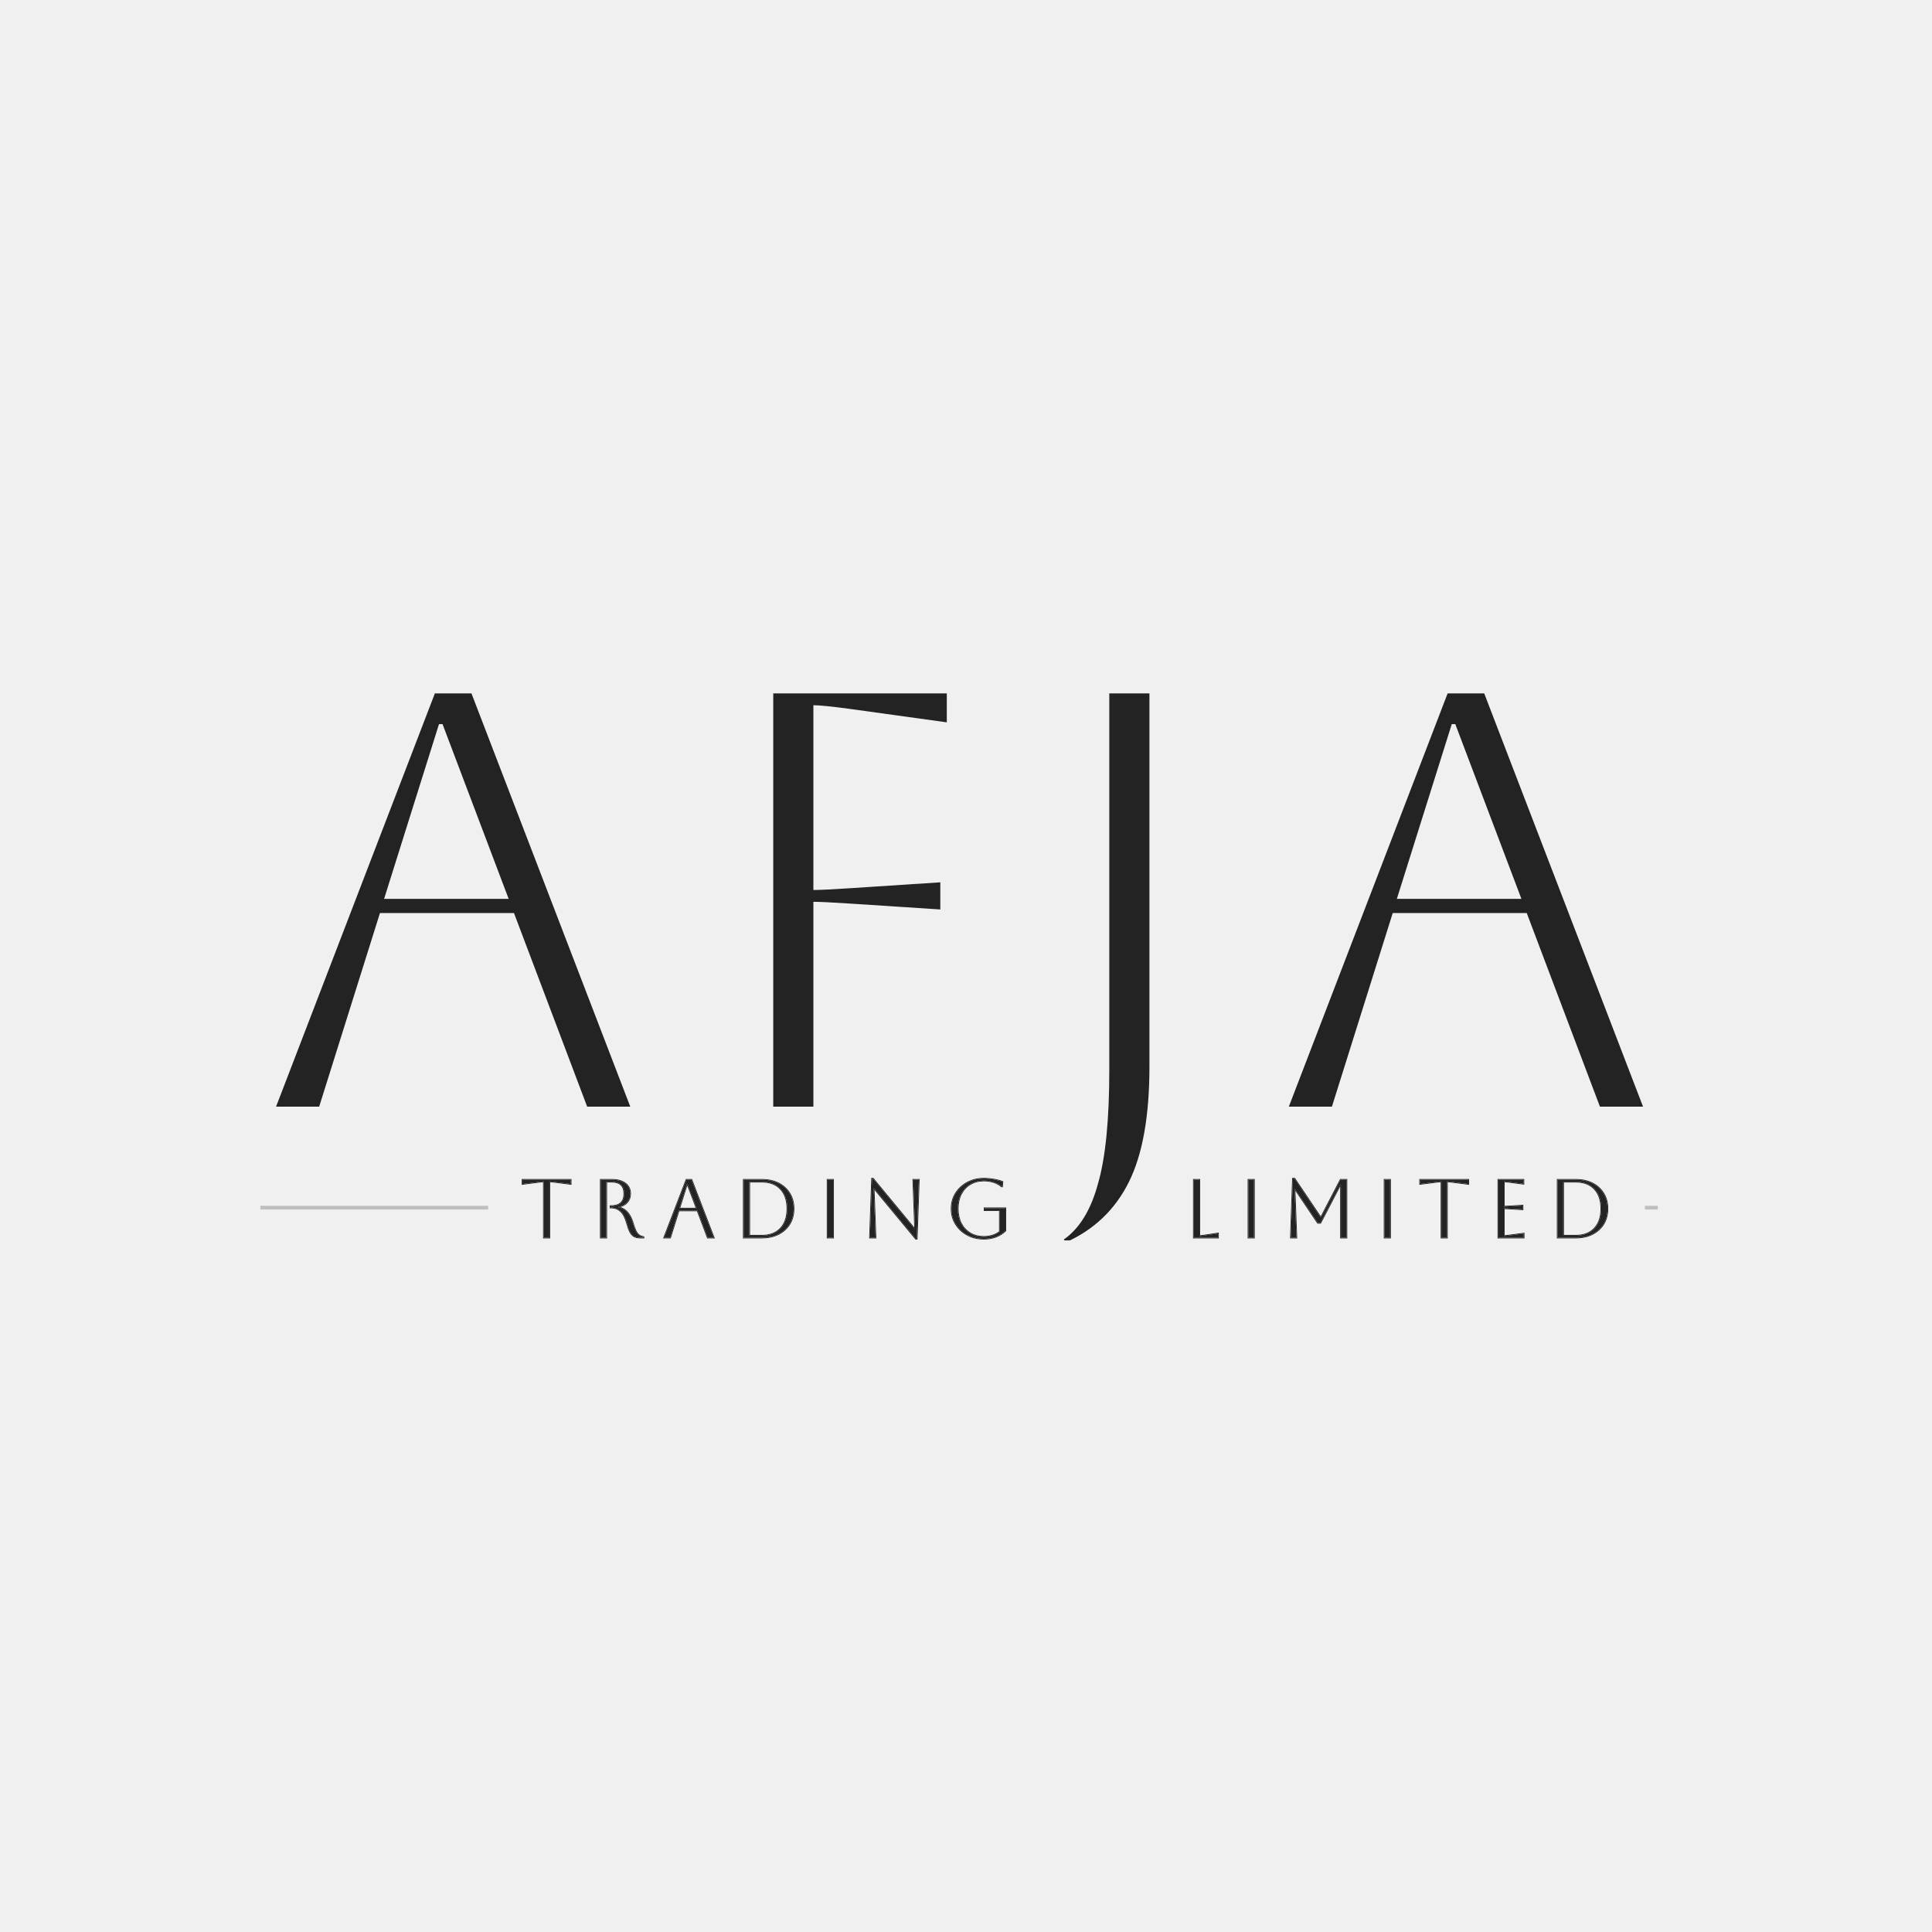
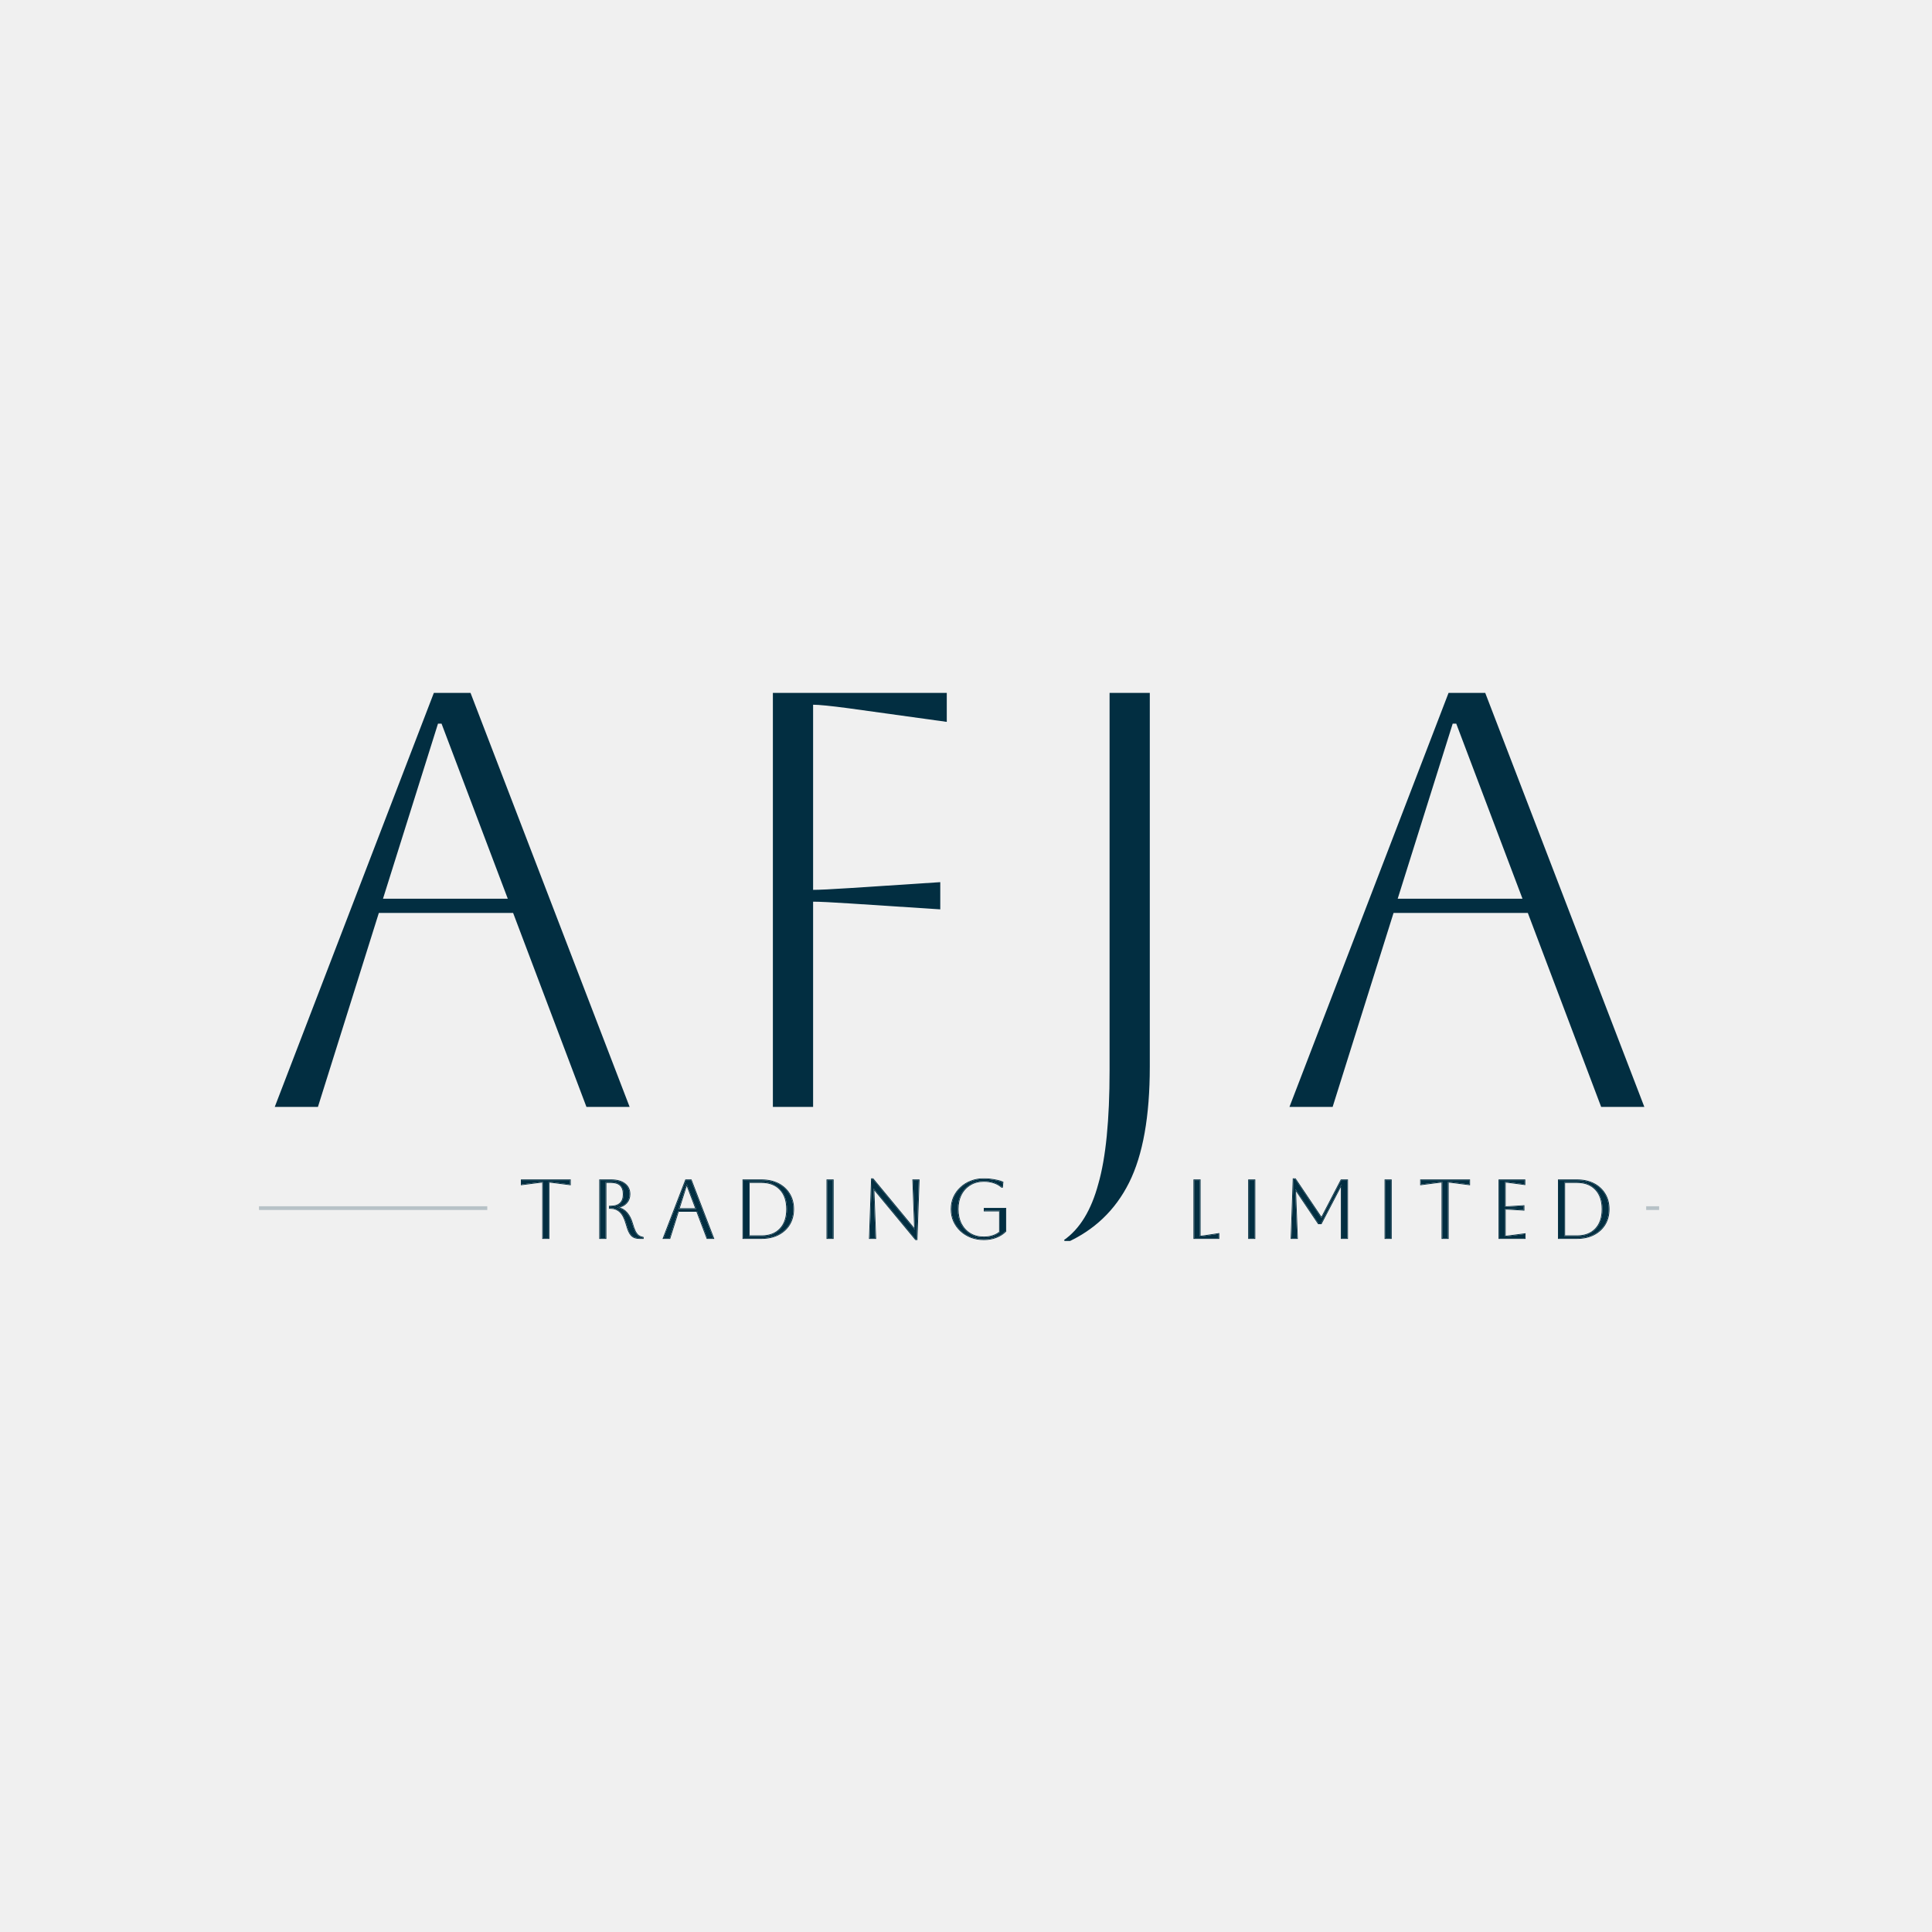
- <svg xmlns="http://www.w3.org/2000/svg" width="521" height="521" viewBox="0 0 521 521" fill="none">
-   <g style="mix-blend-mode:luminosity">
+ <svg xmlns="http://www.w3.org/2000/svg" width="520" height="520" viewBox="0 0 520 520" fill="none">
+   <g>
    <g clip-path="url(#clip0_276_8984)">
-       <path d="M74.447 298.427L117.27 186.992H127.14L169.963 298.427H158.342L138.602 246.212H102.465L86.068 298.427H74.447ZM118.385 195.27L103.58 242.391H137.169L119.34 195.27H118.385ZM208.52 298.427V186.992H255.324V194.793L228.896 191.131C224.121 190.494 220.937 190.176 219.345 190.176V240.004C221.044 240.004 224.333 239.844 229.216 239.526L253.573 237.934V245.257L229.216 243.665C224.333 243.347 221.044 243.187 219.345 243.187V298.427H208.52ZM299.142 288.557V186.992H309.967V287.602C309.967 300.975 308.11 311.376 304.395 318.804C300.681 326.233 295.003 331.645 287.361 335.042L286.884 334.246C291.13 331.275 294.207 326.233 296.118 319.123C298.134 312.118 299.142 301.93 299.142 288.557ZM347.558 298.427L390.379 186.992H400.249L443.074 298.427H431.453L411.713 246.212H375.576L359.177 298.427H347.558ZM391.494 195.27L376.689 242.391H410.279L392.449 195.27H391.494Z" fill="#022E41" />
-       <path opacity="0.24" d="M70.213 325.664H131.652" stroke-width="0.995" stroke="#022E41" />
-       <path d="M146.645 333.749V318.593C146.422 318.593 145.961 318.638 145.263 318.728L140.895 319.285V318.148H153.91V319.285L149.542 318.728C148.844 318.638 148.383 318.593 148.16 318.593V333.749H146.645ZM161.988 318.148H164.974C166.549 318.148 167.768 318.483 168.629 319.151C169.506 319.805 169.944 320.726 169.944 321.914C169.944 322.836 169.669 323.6 169.12 324.21C168.585 324.819 167.805 325.227 166.78 325.436V325.569C167.76 325.763 168.563 326.223 169.187 326.951C169.811 327.68 170.279 328.578 170.591 329.649C170.873 330.629 171.148 331.393 171.415 331.943C171.698 332.478 172.002 332.865 172.329 333.102C172.671 333.34 173.072 333.512 173.533 333.615V333.749H172.619C171.965 333.749 171.423 333.63 170.992 333.392C170.576 333.155 170.219 332.753 169.922 332.189C169.625 331.625 169.343 330.844 169.075 329.849C168.644 328.318 168.072 327.233 167.359 326.595C166.646 325.956 165.777 325.636 164.752 325.636H164.618V325.235H164.752C167.144 325.235 168.34 324.135 168.34 321.936C168.34 319.767 167.218 318.683 164.974 318.683H163.503V333.749H161.988V318.148ZM179.102 333.749L185.097 318.148H186.479L192.474 333.749H190.847L188.083 326.439H183.024L180.729 333.749H179.102ZM185.253 319.307L183.18 325.904H187.883L185.386 319.307H185.253ZM200.546 333.749V318.148H205.449C207.173 318.148 208.674 318.475 209.951 319.128C211.229 319.782 212.224 320.696 212.938 321.87C213.651 323.028 214.008 324.389 214.008 325.949C214.008 327.508 213.651 328.875 212.938 330.049C212.224 331.208 211.229 332.115 209.951 332.768C208.674 333.422 207.173 333.749 205.449 333.749H200.546ZM205.449 318.683H202.062V333.214H205.449C207.604 333.214 209.283 332.575 210.486 331.298C211.705 330.019 212.314 328.237 212.314 325.949C212.314 323.66 211.705 321.878 210.486 320.599C209.283 319.322 207.604 318.683 205.449 318.683ZM223.155 333.749V318.148H224.671V333.749H223.155ZM234.591 333.749L235.148 317.836H235.416L246.626 331.386H246.761L246.269 318.148H247.785L247.228 334.061H246.961L235.75 320.51H235.617L236.107 333.749H234.591ZM265.487 326.349V325.814H271.126V331.877C270.442 332.56 269.602 333.095 268.607 333.482C267.626 333.867 266.527 334.061 265.309 334.061C264.061 334.061 262.909 333.861 261.854 333.459C260.8 333.043 259.878 332.471 259.091 331.743C258.303 331 257.687 330.139 257.241 329.157C256.81 328.177 256.595 327.108 256.595 325.949C256.595 324.789 256.81 323.72 257.241 322.739C257.687 321.759 258.303 320.904 259.091 320.177C259.878 319.433 260.8 318.861 261.854 318.46C262.909 318.044 264.061 317.836 265.309 317.836C265.844 317.836 266.424 317.873 267.048 317.948C267.686 318.021 268.295 318.126 268.875 318.26C269.454 318.378 269.944 318.527 270.346 318.705L270.234 319.953H270.101C269.507 319.433 268.793 319.04 267.961 318.772C267.129 318.505 266.244 318.371 265.309 318.371C263.912 318.371 262.686 318.69 261.632 319.33C260.577 319.953 259.752 320.837 259.158 321.981C258.578 323.11 258.289 324.433 258.289 325.949C258.289 327.463 258.578 328.794 259.158 329.938C259.752 331.068 260.577 331.951 261.632 332.59C262.686 333.214 263.912 333.526 265.309 333.526C266.171 333.526 266.966 333.407 267.693 333.169C268.437 332.932 269.075 332.59 269.61 332.145V326.349H265.487Z" fill="#022E41" />
-       <mask id="mask0_276_8984" style="mask-type:luminance" maskUnits="userSpaceOnUse" x="139" y="317" width="133" height="18">
-         <path d="M271.441 317.578H139.609V334.99H271.441V317.578Z" fill="white" />
-         <path d="M146.647 333.749V318.593C146.424 318.593 145.963 318.638 145.265 318.728L140.896 319.285V318.148H153.912V319.285L149.544 318.728C148.846 318.638 148.385 318.593 148.162 318.593V333.749H146.647ZM161.99 318.148H164.976C166.551 318.148 167.77 318.483 168.631 319.151C169.508 319.805 169.946 320.726 169.946 321.914C169.946 322.836 169.671 323.6 169.122 324.21C168.587 324.819 167.807 325.227 166.782 325.436V325.569C167.762 325.763 168.565 326.223 169.188 326.951C169.813 327.68 170.281 328.578 170.593 329.649C170.875 330.629 171.15 331.393 171.417 331.943C171.7 332.478 172.004 332.865 172.331 333.102C172.673 333.34 173.074 333.512 173.534 333.615V333.749H172.621C171.967 333.749 171.425 333.63 170.994 333.392C170.578 333.155 170.221 332.753 169.924 332.189C169.627 331.625 169.345 330.844 169.077 329.849C168.646 328.318 168.074 327.233 167.361 326.595C166.648 325.956 165.779 325.636 164.753 325.636H164.62V325.235H164.753C167.146 325.235 168.342 324.135 168.342 321.936C168.342 319.767 167.22 318.683 164.976 318.683H163.505V333.749H161.99V318.148ZM179.103 333.749L185.099 318.148H186.48L192.476 333.749H190.849L188.085 326.439H183.026L180.731 333.749H179.103ZM185.255 319.307L183.182 325.904H187.885L185.388 319.307H185.255ZM200.548 333.749V318.148H205.451C207.174 318.148 208.676 318.475 209.953 319.128C211.231 319.782 212.226 320.696 212.94 321.87C213.653 323.028 214.01 324.389 214.01 325.949C214.01 327.508 213.653 328.875 212.94 330.049C212.226 331.208 211.231 332.115 209.953 332.768C208.676 333.422 207.174 333.749 205.451 333.749H200.548ZM205.451 318.683H202.064V333.214H205.451C207.606 333.214 209.285 332.575 210.488 331.298C211.707 330.019 212.316 328.237 212.316 325.949C212.316 323.66 211.707 321.878 210.488 320.599C209.285 319.322 207.606 318.683 205.451 318.683ZM223.157 333.749V318.148H224.673V333.749H223.157ZM234.593 333.749L235.15 317.836H235.418L246.628 331.386H246.763L246.271 318.148H247.787L247.23 334.061H246.963L235.752 320.51H235.619L236.109 333.749H234.593ZM265.489 326.349V325.814H271.128V331.877C270.444 332.56 269.604 333.095 268.609 333.482C267.628 333.867 266.529 334.061 265.311 334.061C264.062 334.061 262.911 333.861 261.856 333.459C260.801 333.043 259.88 332.471 259.093 331.743C258.305 331 257.689 330.139 257.243 329.157C256.812 328.177 256.597 327.108 256.597 325.949C256.597 324.789 256.812 323.72 257.243 322.739C257.689 321.759 258.305 320.904 259.093 320.177C259.88 319.433 260.801 318.861 261.856 318.46C262.911 318.044 264.062 317.836 265.311 317.836C265.846 317.836 266.425 317.873 267.05 317.948C267.688 318.021 268.297 318.126 268.877 318.26C269.456 318.378 269.946 318.527 270.348 318.705L270.236 319.953H270.103C269.509 319.433 268.795 319.04 267.963 318.772C267.131 318.505 266.246 318.371 265.311 318.371C263.914 318.371 262.688 318.69 261.634 319.33C260.579 319.953 259.754 320.837 259.16 321.981C258.58 323.11 258.29 324.433 258.29 325.949C258.29 327.463 258.58 328.794 259.16 329.938C259.754 331.068 260.579 331.951 261.634 332.59C262.688 333.214 263.914 333.526 265.311 333.526C266.173 333.526 266.968 333.407 267.695 333.169C268.439 332.932 269.077 332.59 269.612 332.145V326.349H265.489Z" fill="black" />
+       <path d="M73.949 297.927L116.772 186.492H126.642L169.465 297.927H157.844L138.104 245.712H101.967L85.57 297.927H73.949ZM117.887 194.77L103.082 241.891H136.671L118.842 194.77H117.887ZM208.022 297.927V186.492H254.826V194.293L228.398 190.631C223.623 189.994 220.439 189.676 218.847 189.676V239.504C220.546 239.504 223.835 239.344 228.718 239.026L253.075 237.434V244.757L228.718 243.165C223.835 242.847 220.546 242.687 218.847 242.687V297.927H208.022ZM298.644 288.057V186.492H309.469V287.102C309.469 300.475 307.612 310.876 303.897 318.304C300.183 325.733 294.505 331.145 286.863 334.542L286.386 333.746C290.632 330.775 293.709 325.733 295.62 318.623C297.636 311.618 298.644 301.43 298.644 288.057ZM347.06 297.927L389.881 186.492H399.751L442.576 297.927H430.954L411.215 245.712H375.078L358.679 297.927H347.06ZM390.996 194.77L376.191 241.891H409.781L391.951 194.77H390.996Z" fill="#022E41" />
+       <path opacity="0.24" d="M69.711 325.164H131.15" stroke-width="0.995" stroke="#022E41" />
+       <path d="M146.145 333.249V318.093C145.922 318.093 145.461 318.138 144.763 318.228L140.395 318.785V317.648H153.41V318.785L149.042 318.228C148.344 318.138 147.883 318.093 147.66 318.093V333.249H146.145ZM161.488 317.648H164.474C166.049 317.648 167.268 317.983 168.129 318.651C169.006 319.305 169.444 320.226 169.444 321.414C169.444 322.336 169.169 323.1 168.62 323.71C168.085 324.319 167.305 324.727 166.28 324.936V325.069C167.26 325.263 168.063 325.723 168.687 326.451C169.311 327.18 169.779 328.078 170.091 329.149C170.373 330.129 170.648 330.893 170.915 331.443C171.198 331.978 171.502 332.365 171.829 332.602C172.171 332.84 172.572 333.012 173.033 333.115V333.249H172.119C171.465 333.249 170.923 333.13 170.492 332.892C170.076 332.655 169.719 332.253 169.422 331.689C169.125 331.125 168.843 330.344 168.575 329.349C168.144 327.818 167.572 326.733 166.859 326.095C166.146 325.456 165.277 325.136 164.252 325.136H164.118V324.735H164.252C166.644 324.735 167.84 323.635 167.84 321.436C167.84 319.267 166.718 318.183 164.474 318.183H163.003V333.249H161.488V317.648ZM178.602 333.249L184.597 317.648H185.979L191.974 333.249H190.347L187.583 325.939H182.524L180.229 333.249H178.602ZM184.753 318.807L182.68 325.404H187.383L184.886 318.807H184.753ZM200.046 333.249V317.648H204.949C206.673 317.648 208.174 317.975 209.451 318.628C210.729 319.282 211.724 320.196 212.438 321.37C213.151 322.528 213.508 323.889 213.508 325.449C213.508 327.008 213.151 328.375 212.438 329.549C211.724 330.708 210.729 331.615 209.451 332.268C208.174 332.922 206.673 333.249 204.949 333.249H200.046ZM204.949 318.183H201.562V332.714H204.949C207.104 332.714 208.783 332.075 209.986 330.798C211.205 329.519 211.814 327.737 211.814 325.449C211.814 323.16 211.205 321.378 209.986 320.099C208.783 318.822 207.104 318.183 204.949 318.183ZM222.655 333.249V317.648H224.171V333.249H222.655ZM234.091 333.249L234.648 317.336H234.916L246.126 330.886H246.261L245.769 317.648H247.285L246.728 333.561H246.461L235.25 320.01H235.117L235.607 333.249H234.091ZM264.987 325.849V325.314H270.626V331.377C269.942 332.06 269.102 332.595 268.107 332.982C267.126 333.367 266.027 333.561 264.809 333.561C263.561 333.561 262.409 333.361 261.354 332.959C260.3 332.543 259.378 331.971 258.591 331.243C257.803 330.5 257.187 329.639 256.741 328.657C256.31 327.677 256.095 326.608 256.095 325.449C256.095 324.289 256.31 323.22 256.741 322.239C257.187 321.259 257.803 320.404 258.591 319.677C259.378 318.933 260.3 318.361 261.354 317.96C262.409 317.544 263.561 317.336 264.809 317.336C265.344 317.336 265.924 317.373 266.548 317.448C267.186 317.521 267.795 317.626 268.375 317.76C268.954 317.878 269.444 318.027 269.846 318.205L269.734 319.453H269.601C269.007 318.933 268.293 318.54 267.461 318.272C266.629 318.005 265.744 317.871 264.809 317.871C263.412 317.871 262.186 318.19 261.132 318.83C260.077 319.453 259.252 320.337 258.658 321.481C258.078 322.61 257.789 323.933 257.789 325.449C257.789 326.963 258.078 328.294 258.658 329.438C259.252 330.568 260.077 331.451 261.132 332.09C262.186 332.714 263.412 333.026 264.809 333.026C265.671 333.026 266.466 332.907 267.193 332.669C267.937 332.432 268.575 332.09 269.11 331.645V325.849H264.987Z" fill="#022E41" />
+       <mask id="mask0_276_8984" style="mask-type:luminance" maskUnits="userSpaceOnUse" x="139" y="317" width="132" height="18">
+         <path d="M270.941 317.078H139.109V334.49H270.941V317.078Z" fill="white" />
+         <path d="M146.149 333.249V318.093C145.926 318.093 145.465 318.138 144.767 318.228L140.398 318.785V317.648H153.414V318.785L149.046 318.228C148.348 318.138 147.887 318.093 147.664 318.093V333.249H146.149ZM161.492 317.648H164.478C166.053 317.648 167.272 317.983 168.133 318.651C169.01 319.305 169.448 320.226 169.448 321.414C169.448 322.336 169.173 323.1 168.624 323.71C168.089 324.319 167.309 324.727 166.284 324.936V325.069C167.264 325.263 168.066 325.723 168.69 326.451C169.315 327.18 169.783 328.078 170.095 329.149C170.377 330.129 170.652 330.893 170.919 331.443C171.201 331.978 171.506 332.365 171.833 332.602C172.175 332.84 172.576 333.012 173.036 333.115V333.249H172.123C171.469 333.249 170.927 333.13 170.496 332.892C170.08 332.655 169.723 332.253 169.426 331.689C169.129 331.125 168.847 330.344 168.579 329.349C168.148 327.818 167.576 326.733 166.863 326.095C166.15 325.456 165.281 325.136 164.255 325.136H164.122V324.735H164.255C166.648 324.735 167.844 323.635 167.844 321.436C167.844 319.267 166.722 318.183 164.478 318.183H163.007V333.249H161.492V317.648ZM178.605 333.249L184.601 317.648H185.982L191.978 333.249H190.351L187.587 325.939H182.528L180.232 333.249H178.605ZM184.757 318.807L182.684 325.404H187.387L184.89 318.807H184.757ZM200.05 333.249V317.648H204.953C206.676 317.648 208.178 317.975 209.455 318.628C210.733 319.282 211.728 320.196 212.442 321.37C213.155 322.528 213.512 323.889 213.512 325.449C213.512 327.008 213.155 328.375 212.442 329.549C211.728 330.708 210.733 331.615 209.455 332.268C208.178 332.922 206.676 333.249 204.953 333.249H200.05ZM204.953 318.183H201.566V332.714H204.953C207.108 332.714 208.787 332.075 209.99 330.798C211.208 329.519 211.818 327.737 211.818 325.449C211.818 323.16 211.208 321.378 209.99 320.099C208.787 318.822 207.108 318.183 204.953 318.183ZM222.659 333.249V317.648H224.175V333.249H222.659ZM234.095 333.249L234.652 317.336H234.92L246.13 330.886H246.265L245.773 317.648H247.289L246.732 333.561H246.465L235.254 320.01H235.121L235.611 333.249H234.095ZM264.991 325.849V325.314H270.63V331.377C269.946 332.06 269.106 332.595 268.111 332.982C267.13 333.367 266.031 333.561 264.813 333.561C263.564 333.561 262.413 333.361 261.358 332.959C260.303 332.543 259.382 331.971 258.595 331.243C257.807 330.5 257.19 329.639 256.745 328.657C256.314 327.677 256.099 326.608 256.099 325.449C256.099 324.289 256.314 323.22 256.745 322.239C257.19 321.259 257.807 320.404 258.595 319.677C259.382 318.933 260.303 318.361 261.358 317.96C262.413 317.544 263.564 317.336 264.813 317.336C265.348 317.336 265.927 317.373 266.552 317.448C267.19 317.521 267.799 317.626 268.379 317.76C268.958 317.878 269.448 318.027 269.85 318.205L269.738 319.453H269.605C269.011 318.933 268.297 318.54 267.465 318.272C266.633 318.005 265.748 317.871 264.813 317.871C263.416 317.871 262.19 318.19 261.135 318.83C260.081 319.453 259.256 320.337 258.662 321.481C258.082 322.61 257.792 323.933 257.792 325.449C257.792 326.963 258.082 328.294 258.662 329.438C259.256 330.568 260.081 331.451 261.135 332.09C262.19 332.714 263.416 333.026 264.813 333.026C265.675 333.026 266.47 332.907 267.197 332.669C267.941 332.432 268.579 332.09 269.114 331.645V325.849H264.991Z" fill="black" />
      </mask>
      <g mask="url(#mask0_276_8984)">
-         <path d="M146.647 333.749V318.593C146.424 318.593 145.963 318.638 145.265 318.728L140.896 319.285V318.148H153.912V319.285L149.544 318.728C148.846 318.638 148.385 318.593 148.162 318.593V333.749H146.647ZM161.99 318.148H164.976C166.551 318.148 167.77 318.483 168.631 319.151C169.508 319.805 169.946 320.726 169.946 321.914C169.946 322.836 169.671 323.6 169.122 324.21C168.587 324.819 167.807 325.227 166.782 325.436V325.569C167.762 325.763 168.565 326.223 169.188 326.951C169.813 327.68 170.281 328.578 170.593 329.649C170.875 330.629 171.15 331.393 171.417 331.943C171.7 332.478 172.004 332.865 172.331 333.102C172.673 333.34 173.074 333.512 173.534 333.615V333.749H172.621C171.967 333.749 171.425 333.63 170.994 333.392C170.578 333.155 170.221 332.753 169.924 332.189C169.627 331.625 169.345 330.844 169.077 329.849C168.646 328.318 168.074 327.233 167.361 326.595C166.648 325.956 165.779 325.636 164.753 325.636H164.62V325.235H164.753C167.146 325.235 168.342 324.135 168.342 321.936C168.342 319.767 167.22 318.683 164.976 318.683H163.505V333.749H161.99V318.148ZM179.103 333.749L185.099 318.148H186.48L192.476 333.749H190.849L188.085 326.439H183.026L180.731 333.749H179.103ZM185.255 319.307L183.182 325.904H187.885L185.388 319.307H185.255ZM200.548 333.749V318.148H205.451C207.174 318.148 208.676 318.475 209.953 319.128C211.231 319.782 212.226 320.696 212.94 321.87C213.653 323.028 214.01 324.389 214.01 325.949C214.01 327.508 213.653 328.875 212.94 330.049C212.226 331.208 211.231 332.115 209.953 332.768C208.676 333.422 207.174 333.749 205.451 333.749H200.548ZM205.451 318.683H202.064V333.214H205.451C207.606 333.214 209.285 332.575 210.488 331.298C211.707 330.019 212.316 328.237 212.316 325.949C212.316 323.66 211.707 321.878 210.488 320.599C209.285 319.322 207.606 318.683 205.451 318.683ZM223.157 333.749V318.148H224.673V333.749H223.157ZM234.593 333.749L235.15 317.836H235.418L246.628 331.386H246.763L246.271 318.148H247.787L247.23 334.061H246.963L235.752 320.51H235.619L236.109 333.749H234.593ZM265.489 326.349V325.814H271.128V331.877C270.444 332.56 269.604 333.095 268.609 333.482C267.628 333.867 266.529 334.061 265.311 334.061C264.062 334.061 262.911 333.861 261.856 333.459C260.801 333.043 259.88 332.471 259.093 331.743C258.305 331 257.689 330.139 257.243 329.157C256.812 328.177 256.597 327.108 256.597 325.949C256.597 324.789 256.812 323.72 257.243 322.739C257.689 321.759 258.305 320.904 259.093 320.177C259.88 319.433 260.801 318.861 261.856 318.46C262.911 318.044 264.062 317.836 265.311 317.836C265.846 317.836 266.425 317.873 267.05 317.948C267.688 318.021 268.297 318.126 268.877 318.26C269.456 318.378 269.946 318.527 270.348 318.705L270.236 319.953H270.103C269.509 319.433 268.795 319.04 267.963 318.772C267.131 318.505 266.246 318.371 265.311 318.371C263.914 318.371 262.688 318.69 261.634 319.33C260.579 319.953 259.754 320.837 259.16 321.981C258.58 323.11 258.29 324.433 258.29 325.949C258.29 327.463 258.58 328.794 259.16 329.938C259.754 331.068 260.579 331.951 261.634 332.59C262.688 333.214 263.914 333.526 265.311 333.526C266.173 333.526 266.968 333.407 267.695 333.169C268.439 332.932 269.077 332.59 269.612 332.145V326.349H265.489Z" stroke-width="0.398" stroke="#022E41" />
+         <path d="M146.149 333.249V318.093C145.926 318.093 145.465 318.138 144.767 318.228L140.398 318.785V317.648H153.414V318.785L149.046 318.228C148.348 318.138 147.887 318.093 147.664 318.093V333.249H146.149ZM161.492 317.648H164.478C166.053 317.648 167.272 317.983 168.133 318.651C169.01 319.305 169.448 320.226 169.448 321.414C169.448 322.336 169.173 323.1 168.624 323.71C168.089 324.319 167.309 324.727 166.284 324.936V325.069C167.264 325.263 168.066 325.723 168.69 326.451C169.315 327.18 169.783 328.078 170.095 329.149C170.377 330.129 170.652 330.893 170.919 331.443C171.201 331.978 171.506 332.365 171.833 332.602C172.175 332.84 172.576 333.012 173.036 333.115V333.249H172.123C171.469 333.249 170.927 333.13 170.496 332.892C170.08 332.655 169.723 332.253 169.426 331.689C169.129 331.125 168.847 330.344 168.579 329.349C168.148 327.818 167.576 326.733 166.863 326.095C166.15 325.456 165.281 325.136 164.255 325.136H164.122V324.735H164.255C166.648 324.735 167.844 323.635 167.844 321.436C167.844 319.267 166.722 318.183 164.478 318.183H163.007V333.249H161.492V317.648ZM178.605 333.249L184.601 317.648H185.982L191.978 333.249H190.351L187.587 325.939H182.528L180.232 333.249H178.605ZM184.757 318.807L182.684 325.404H187.387L184.89 318.807H184.757ZM200.05 333.249V317.648H204.953C206.676 317.648 208.178 317.975 209.455 318.628C210.733 319.282 211.728 320.196 212.442 321.37C213.155 322.528 213.512 323.889 213.512 325.449C213.512 327.008 213.155 328.375 212.442 329.549C211.728 330.708 210.733 331.615 209.455 332.268C208.178 332.922 206.676 333.249 204.953 333.249H200.05ZM204.953 318.183H201.566V332.714H204.953C207.108 332.714 208.787 332.075 209.99 330.798C211.208 329.519 211.818 327.737 211.818 325.449C211.818 323.16 211.208 321.378 209.99 320.099C208.787 318.822 207.108 318.183 204.953 318.183ZM222.659 333.249V317.648H224.175V333.249H222.659ZM234.095 333.249L234.652 317.336H234.92L246.13 330.886H246.265L245.773 317.648H247.289L246.732 333.561H246.465L235.254 320.01H235.121L235.611 333.249H234.095ZM264.991 325.849V325.314H270.63V331.377C269.946 332.06 269.106 332.595 268.111 332.982C267.13 333.367 266.031 333.561 264.813 333.561C263.564 333.561 262.413 333.361 261.358 332.959C260.303 332.543 259.382 331.971 258.595 331.243C257.807 330.5 257.19 329.639 256.745 328.657C256.314 327.677 256.099 326.608 256.099 325.449C256.099 324.289 256.314 323.22 256.745 322.239C257.19 321.259 257.807 320.404 258.595 319.677C259.382 318.933 260.303 318.361 261.358 317.96C262.413 317.544 263.564 317.336 264.813 317.336C265.348 317.336 265.927 317.373 266.552 317.448C267.19 317.521 267.799 317.626 268.379 317.76C268.958 317.878 269.448 318.027 269.85 318.205L269.738 319.453H269.605C269.011 318.933 268.297 318.54 267.465 318.272C266.633 318.005 265.748 317.871 264.813 317.871C263.416 317.871 262.19 318.19 261.135 318.83C260.081 319.453 259.256 320.337 258.662 321.481C258.082 322.61 257.792 323.933 257.792 325.449C257.792 326.963 258.082 328.294 258.662 329.438C259.256 330.568 260.081 331.451 261.135 332.09C262.19 332.714 263.416 333.026 264.813 333.026C265.675 333.026 266.47 332.907 267.197 332.669C267.941 332.432 268.579 332.09 269.114 331.645V325.849H264.991Z" stroke-width="0.398" stroke="#022E41" />
      </g>
-       <path d="M321.924 318.148H323.439V333.304C323.721 333.304 324.167 333.259 324.777 333.169L328.476 332.612V333.749H321.924V318.148ZM336.654 333.749V318.148H338.169V333.749H336.654ZM363.111 318.148V333.749H361.597V319.44H361.462L356.068 329.782H355.378L349.249 320.667H349.115L349.606 333.749H348.09L348.647 317.836H349.092L356.113 328.267H356.247L361.507 318.148H363.111ZM373.362 333.749V318.148H374.878V333.749H373.362ZM388.699 333.749V318.593C388.475 318.593 388.015 318.638 387.317 318.728L382.948 319.285V318.148H395.964V319.285L391.596 318.728C390.898 318.638 390.437 318.593 390.214 318.593V333.749H388.699ZM404.041 333.749V318.148H410.839V319.24L406.939 318.728C406.255 318.638 405.795 318.593 405.558 318.593V325.391C405.75 325.391 406.212 325.369 406.939 325.324L410.594 325.102V326.126L406.939 325.904C406.212 325.859 405.75 325.837 405.558 325.837V333.304C405.825 333.304 406.293 333.259 406.962 333.169L410.907 332.657V333.749H404.041ZM420.034 333.749V318.148H424.938C426.662 318.148 428.162 318.475 429.44 319.128C430.718 319.782 431.712 320.696 432.426 321.87C433.139 323.028 433.496 324.389 433.496 325.949C433.496 327.508 433.139 328.875 432.426 330.049C431.712 331.208 430.718 332.115 429.44 332.768C428.162 333.422 426.662 333.749 424.938 333.749H420.034ZM424.938 318.683H421.55V333.214H424.938C427.092 333.214 428.771 332.575 429.975 331.298C431.193 330.019 431.802 328.237 431.802 325.949C431.802 323.66 431.193 321.878 429.975 320.599C428.771 319.322 427.092 318.683 424.938 318.683Z" fill="#022E41" />
-       <mask id="mask1_276_8984" style="mask-type:luminance" maskUnits="userSpaceOnUse" x="321" y="317" width="114" height="18">
-         <path d="M434.364 317.578H321.188V334.99H434.364V317.578Z" fill="white" />
-         <path d="M321.924 318.148H323.439V333.304C323.721 333.304 324.167 333.259 324.777 333.169L328.476 332.612V333.749H321.924V318.148ZM336.654 333.749V318.148H338.169V333.749H336.654ZM363.111 318.148V333.749H361.597V319.44H361.462L356.068 329.782H355.378L349.249 320.667H349.115L349.606 333.749H348.09L348.647 317.836H349.092L356.113 328.267H356.247L361.507 318.148H363.111ZM373.362 333.749V318.148H374.878V333.749H373.362ZM388.699 333.749V318.593C388.475 318.593 388.015 318.638 387.317 318.728L382.948 319.285V318.148H395.964V319.285L391.596 318.728C390.898 318.638 390.437 318.593 390.214 318.593V333.749H388.699ZM404.041 333.749V318.148H410.839V319.24L406.939 318.728C406.255 318.638 405.795 318.593 405.558 318.593V325.391C405.75 325.391 406.212 325.369 406.939 325.324L410.594 325.102V326.126L406.939 325.904C406.212 325.859 405.75 325.837 405.558 325.837V333.304C405.825 333.304 406.293 333.259 406.962 333.169L410.907 332.657V333.749H404.041ZM420.034 333.749V318.148H424.938C426.662 318.148 428.162 318.475 429.44 319.128C430.718 319.782 431.712 320.696 432.426 321.87C433.139 323.028 433.496 324.389 433.496 325.949C433.496 327.508 433.139 328.875 432.426 330.049C431.712 331.208 430.718 332.115 429.44 332.768C428.162 333.422 426.662 333.749 424.938 333.749H420.034ZM424.938 318.683H421.55V333.214H424.938C427.092 333.214 428.771 332.575 429.975 331.298C431.193 330.019 431.802 328.237 431.802 325.949C431.802 323.66 431.193 321.878 429.975 320.599C428.771 319.322 427.092 318.683 424.938 318.683Z" fill="black" />
+       <path d="M321.422 317.648H322.937V332.804C323.219 332.804 323.665 332.759 324.275 332.669L327.974 332.112V333.249H321.422V317.648ZM336.152 333.249V317.648H337.667V333.249H336.152ZM362.609 317.648V333.249H361.095V318.94H360.96L355.566 329.282H354.876L348.747 320.167H348.613L349.104 333.249H347.588L348.145 317.336H348.59L355.611 327.767H355.745L361.005 317.648H362.609ZM372.86 333.249V317.648H374.376V333.249H372.86ZM388.197 333.249V318.093C387.973 318.093 387.513 318.138 386.815 318.228L382.446 318.785V317.648H395.462V318.785L391.094 318.228C390.396 318.138 389.935 318.093 389.712 318.093V333.249H388.197ZM403.539 333.249V317.648H410.338V318.74L406.437 318.228C405.753 318.138 405.293 318.093 405.056 318.093V324.891C405.248 324.891 405.71 324.869 406.437 324.824L410.093 324.602V325.626L406.437 325.404C405.71 325.359 405.248 325.337 405.056 325.337V332.804C405.323 332.804 405.791 332.759 406.46 332.669L410.405 332.157V333.249H403.539ZM419.532 333.249V317.648H424.436C426.16 317.648 427.66 317.975 428.938 318.628C430.216 319.282 431.211 320.196 431.924 321.37C432.637 322.528 432.994 323.889 432.994 325.449C432.994 327.008 432.637 328.375 431.924 329.549C431.211 330.708 430.216 331.615 428.938 332.268C427.66 332.922 426.16 333.249 424.436 333.249H419.532ZM424.436 318.183H421.048V332.714H424.436C426.59 332.714 428.269 332.075 429.473 330.798C430.691 329.519 431.3 327.737 431.3 325.449C431.3 323.16 430.691 321.378 429.473 320.099C428.269 318.822 426.59 318.183 424.436 318.183Z" fill="#022E41" />
+       <mask id="mask1_276_8984" style="mask-type:luminance" maskUnits="userSpaceOnUse" x="320" y="317" width="114" height="18">
+         <path d="M433.864 317.078H320.688V334.49H433.864V317.078Z" fill="white" />
+         <path d="M321.422 317.648H322.937V332.804C323.219 332.804 323.665 332.759 324.275 332.669L327.974 332.112V333.249H321.422V317.648ZM336.152 333.249V317.648H337.667V333.249H336.152ZM362.609 317.648V333.249H361.095V318.94H360.96L355.566 329.282H354.876L348.747 320.167H348.613L349.104 333.249H347.588L348.145 317.336H348.59L355.611 327.767H355.745L361.005 317.648H362.609ZM372.86 333.249V317.648H374.376V333.249H372.86ZM388.197 333.249V318.093C387.973 318.093 387.513 318.138 386.815 318.228L382.446 318.785V317.648H395.462V318.785L391.094 318.228C390.396 318.138 389.935 318.093 389.712 318.093V333.249H388.197ZM403.539 333.249V317.648H410.338V318.74L406.437 318.228C405.753 318.138 405.293 318.093 405.056 318.093V324.891C405.248 324.891 405.71 324.869 406.437 324.824L410.093 324.602V325.626L406.437 325.404C405.71 325.359 405.248 325.337 405.056 325.337V332.804C405.323 332.804 405.791 332.759 406.46 332.669L410.405 332.157V333.249H403.539ZM419.532 333.249V317.648H424.436C426.16 317.648 427.66 317.975 428.938 318.628C430.216 319.282 431.211 320.196 431.924 321.37C432.637 322.528 432.994 323.889 432.994 325.449C432.994 327.008 432.637 328.375 431.924 329.549C431.211 330.708 430.216 331.615 428.938 332.268C427.66 332.922 426.16 333.249 424.436 333.249H419.532ZM424.436 318.183H421.048V332.714H424.436C426.59 332.714 428.269 332.075 429.473 330.798C430.691 329.519 431.3 327.737 431.3 325.449C431.3 323.16 430.691 321.378 429.473 320.099C428.269 318.822 426.59 318.183 424.436 318.183Z" fill="black" />
      </mask>
      <g mask="url(#mask1_276_8984)">
-         <path d="M321.924 318.148H323.439V333.304C323.721 333.304 324.167 333.259 324.777 333.169L328.476 332.612V333.749H321.924V318.148ZM336.654 333.749V318.148H338.169V333.749H336.654ZM363.111 318.148V333.749H361.597V319.44H361.462L356.068 329.782H355.378L349.249 320.667H349.115L349.606 333.749H348.09L348.647 317.836H349.092L356.113 328.267H356.247L361.507 318.148H363.111ZM373.362 333.749V318.148H374.878V333.749H373.362ZM388.699 333.749V318.593C388.475 318.593 388.015 318.638 387.317 318.728L382.948 319.285V318.148H395.964V319.285L391.596 318.728C390.898 318.638 390.437 318.593 390.214 318.593V333.749H388.699ZM404.041 333.749V318.148H410.839V319.24L406.939 318.728C406.255 318.638 405.795 318.593 405.558 318.593V325.391C405.75 325.391 406.212 325.369 406.939 325.324L410.594 325.102V326.126L406.939 325.904C406.212 325.859 405.75 325.837 405.558 325.837V333.304C405.825 333.304 406.293 333.259 406.962 333.169L410.907 332.657V333.749H404.041ZM420.034 333.749V318.148H424.938C426.662 318.148 428.162 318.475 429.44 319.128C430.718 319.782 431.712 320.696 432.426 321.87C433.139 323.028 433.496 324.389 433.496 325.949C433.496 327.508 433.139 328.875 432.426 330.049C431.712 331.208 430.718 332.115 429.44 332.768C428.162 333.422 426.662 333.749 424.938 333.749H420.034ZM424.938 318.683H421.55V333.214H424.938C427.092 333.214 428.771 332.575 429.975 331.298C431.193 330.019 431.802 328.237 431.802 325.949C431.802 323.66 431.193 321.878 429.975 320.599C428.771 319.322 427.092 318.683 424.938 318.683Z" stroke-width="0.398" stroke="#022E41" />
+         <path d="M321.422 317.648H322.937V332.804C323.219 332.804 323.665 332.759 324.275 332.669L327.974 332.112V333.249H321.422V317.648ZM336.152 333.249V317.648H337.667V333.249H336.152ZM362.609 317.648V333.249H361.095V318.94H360.96L355.566 329.282H354.876L348.747 320.167H348.613L349.104 333.249H347.588L348.145 317.336H348.59L355.611 327.767H355.745L361.005 317.648H362.609ZM372.86 333.249V317.648H374.376V333.249H372.86ZM388.197 333.249V318.093C387.973 318.093 387.513 318.138 386.815 318.228L382.446 318.785V317.648H395.462V318.785L391.094 318.228C390.396 318.138 389.935 318.093 389.712 318.093V333.249H388.197ZM403.539 333.249V317.648H410.338V318.74L406.437 318.228C405.753 318.138 405.293 318.093 405.056 318.093V324.891C405.248 324.891 405.71 324.869 406.437 324.824L410.093 324.602V325.626L406.437 325.404C405.71 325.359 405.248 325.337 405.056 325.337V332.804C405.323 332.804 405.791 332.759 406.46 332.669L410.405 332.157V333.249H403.539ZM419.532 333.249V317.648H424.436C426.16 317.648 427.66 317.975 428.938 318.628C430.216 319.282 431.211 320.196 431.924 321.37C432.637 322.528 432.994 323.889 432.994 325.449C432.994 327.008 432.637 328.375 431.924 329.549C431.211 330.708 430.216 331.615 428.938 332.268C427.66 332.922 426.16 333.249 424.436 333.249H419.532ZM424.436 318.183H421.048V332.714H424.436C426.59 332.714 428.269 332.075 429.473 330.798C430.691 329.519 431.3 327.737 431.3 325.449C431.3 323.16 430.691 321.378 429.473 320.099C428.269 318.822 426.59 318.183 424.436 318.183Z" stroke-width="0.398" stroke="#022E41" />
      </g>
-       <path opacity="0.24" d="M443.568 325.664H448.294" stroke-width="0.995" stroke="#022E41" />
+       <path opacity="0.24" d="M443.07 325.164H447.796" stroke-width="0.995" stroke="#022E41" />
    </g>
  </g>
  <defs>
    <clipPath id="clip0_276_8984">
-       <rect width="378.084" height="148" fill="white" transform="translate(68.9688 186.5)" />
+       <rect width="378.084" height="148" fill="white" transform="translate(68.4688 186)" />
    </clipPath>
  </defs>
</svg>
